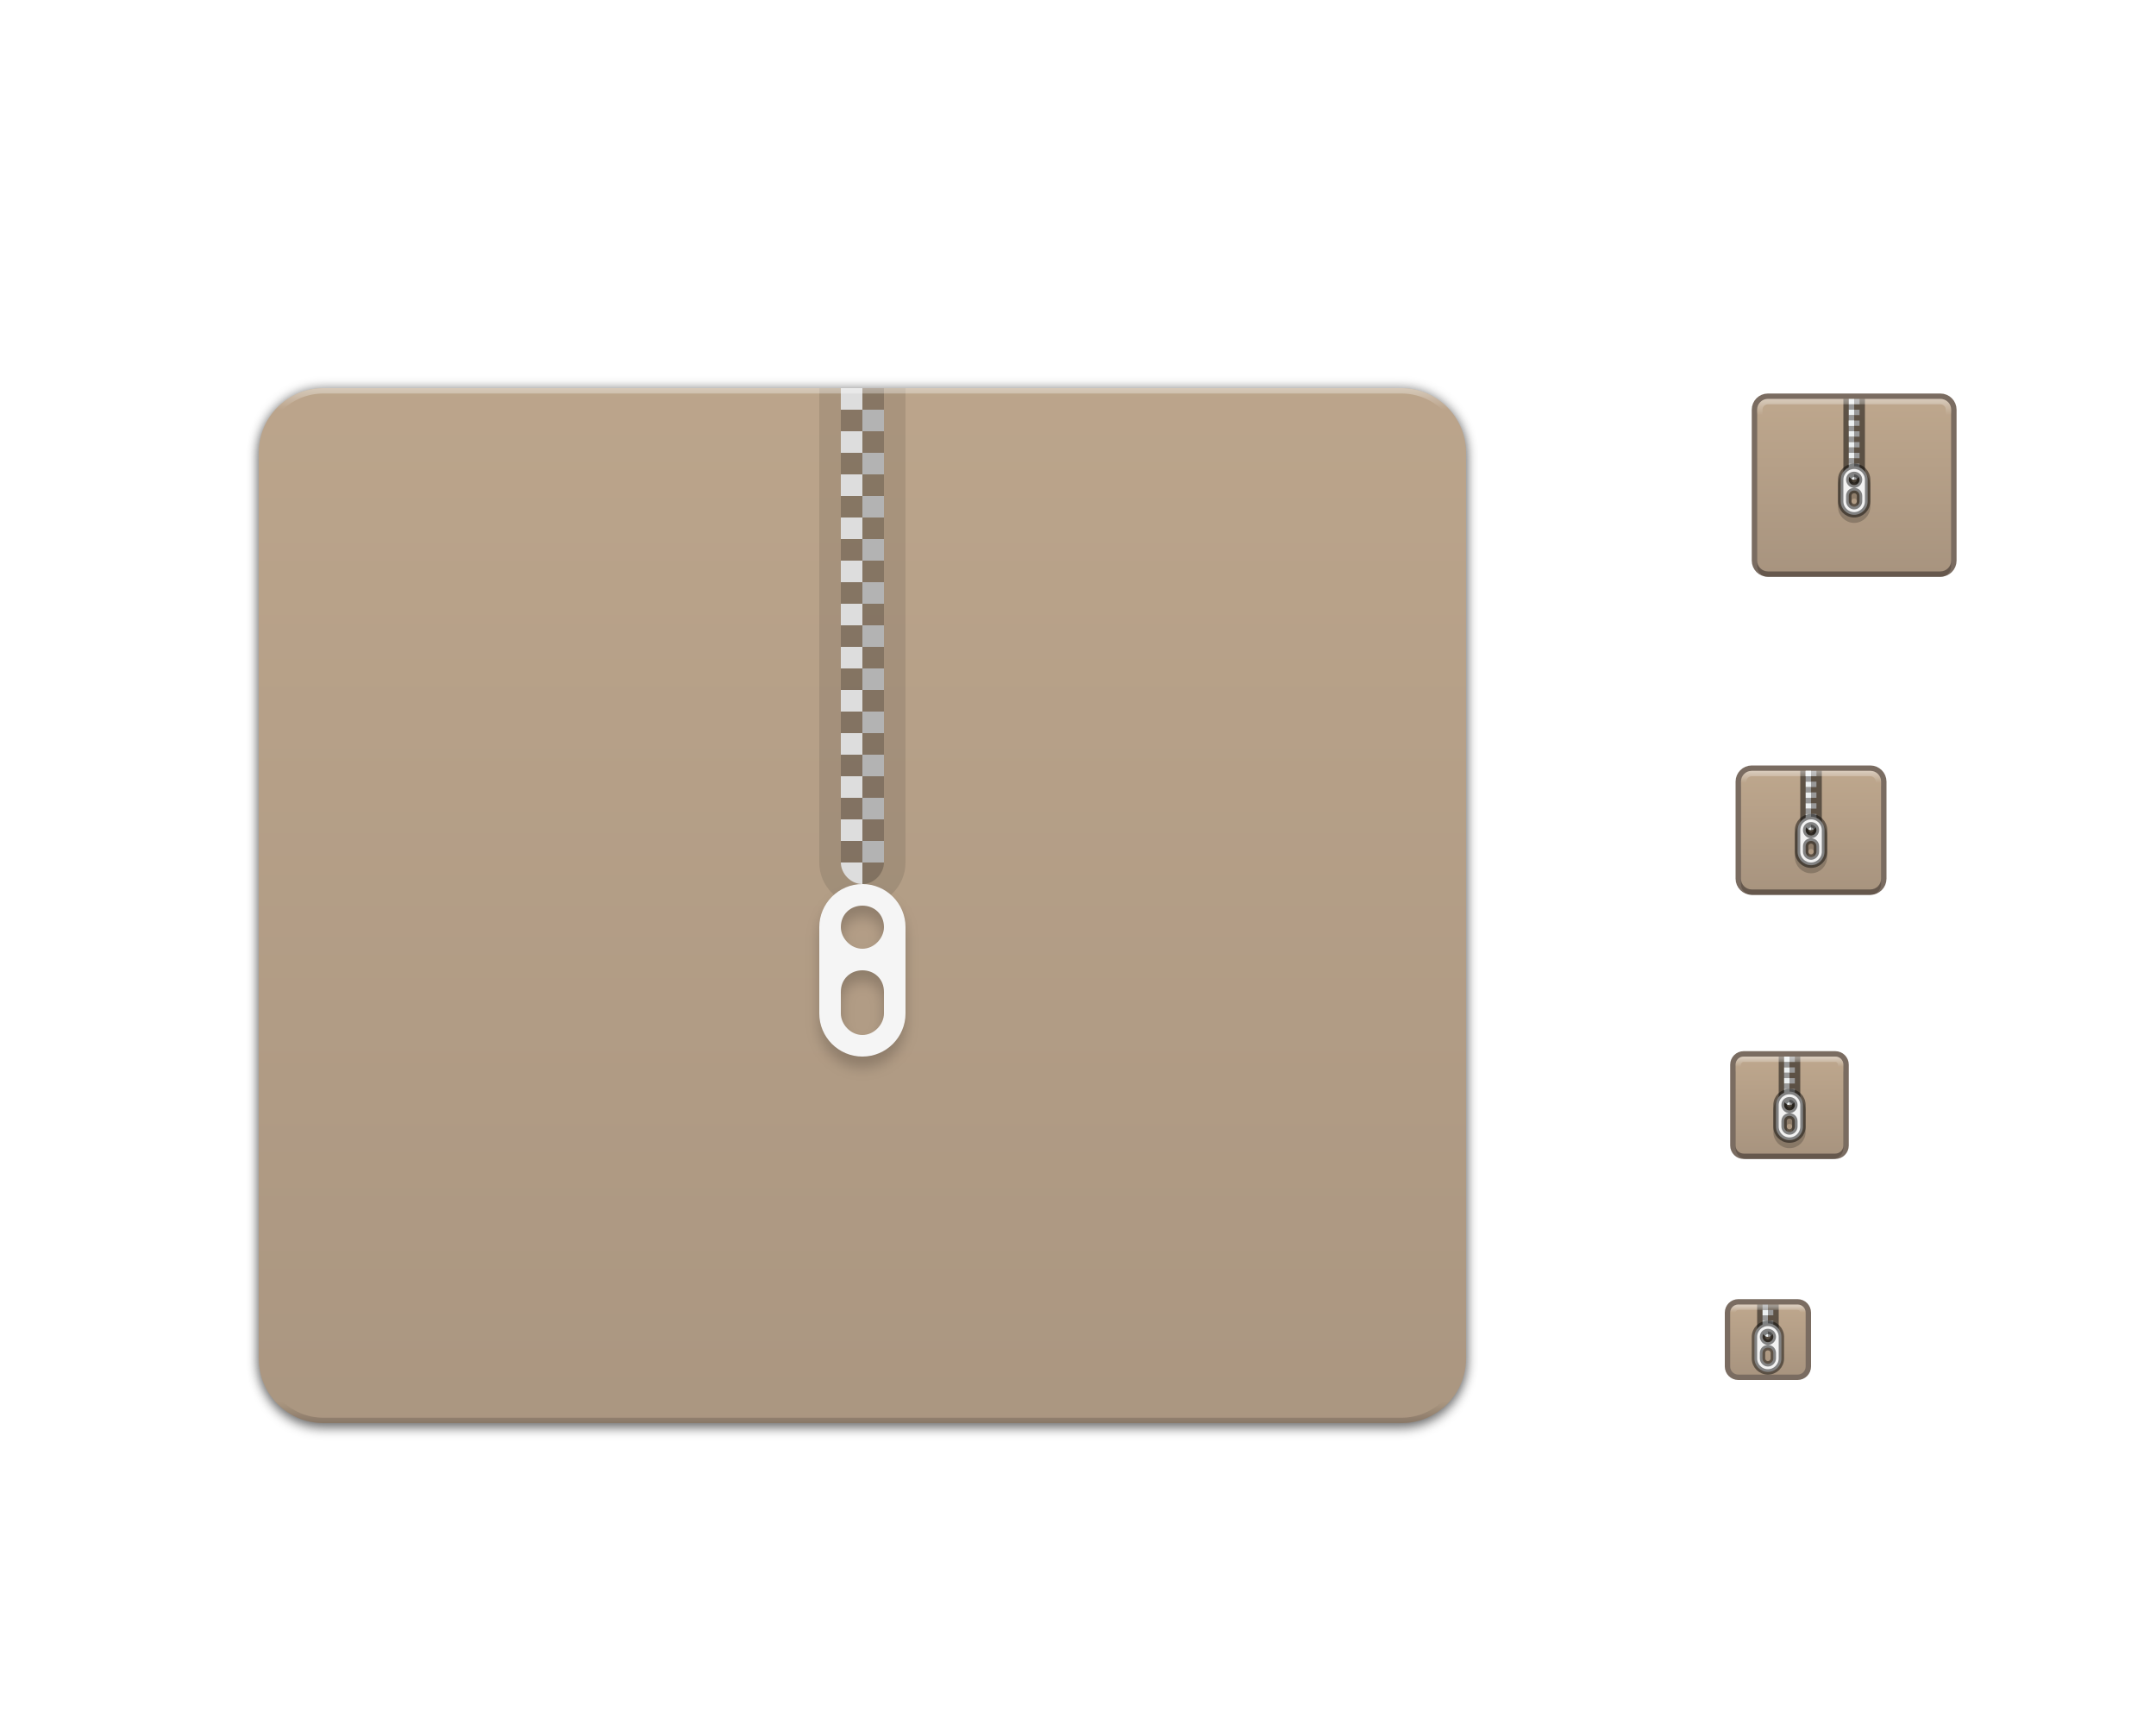
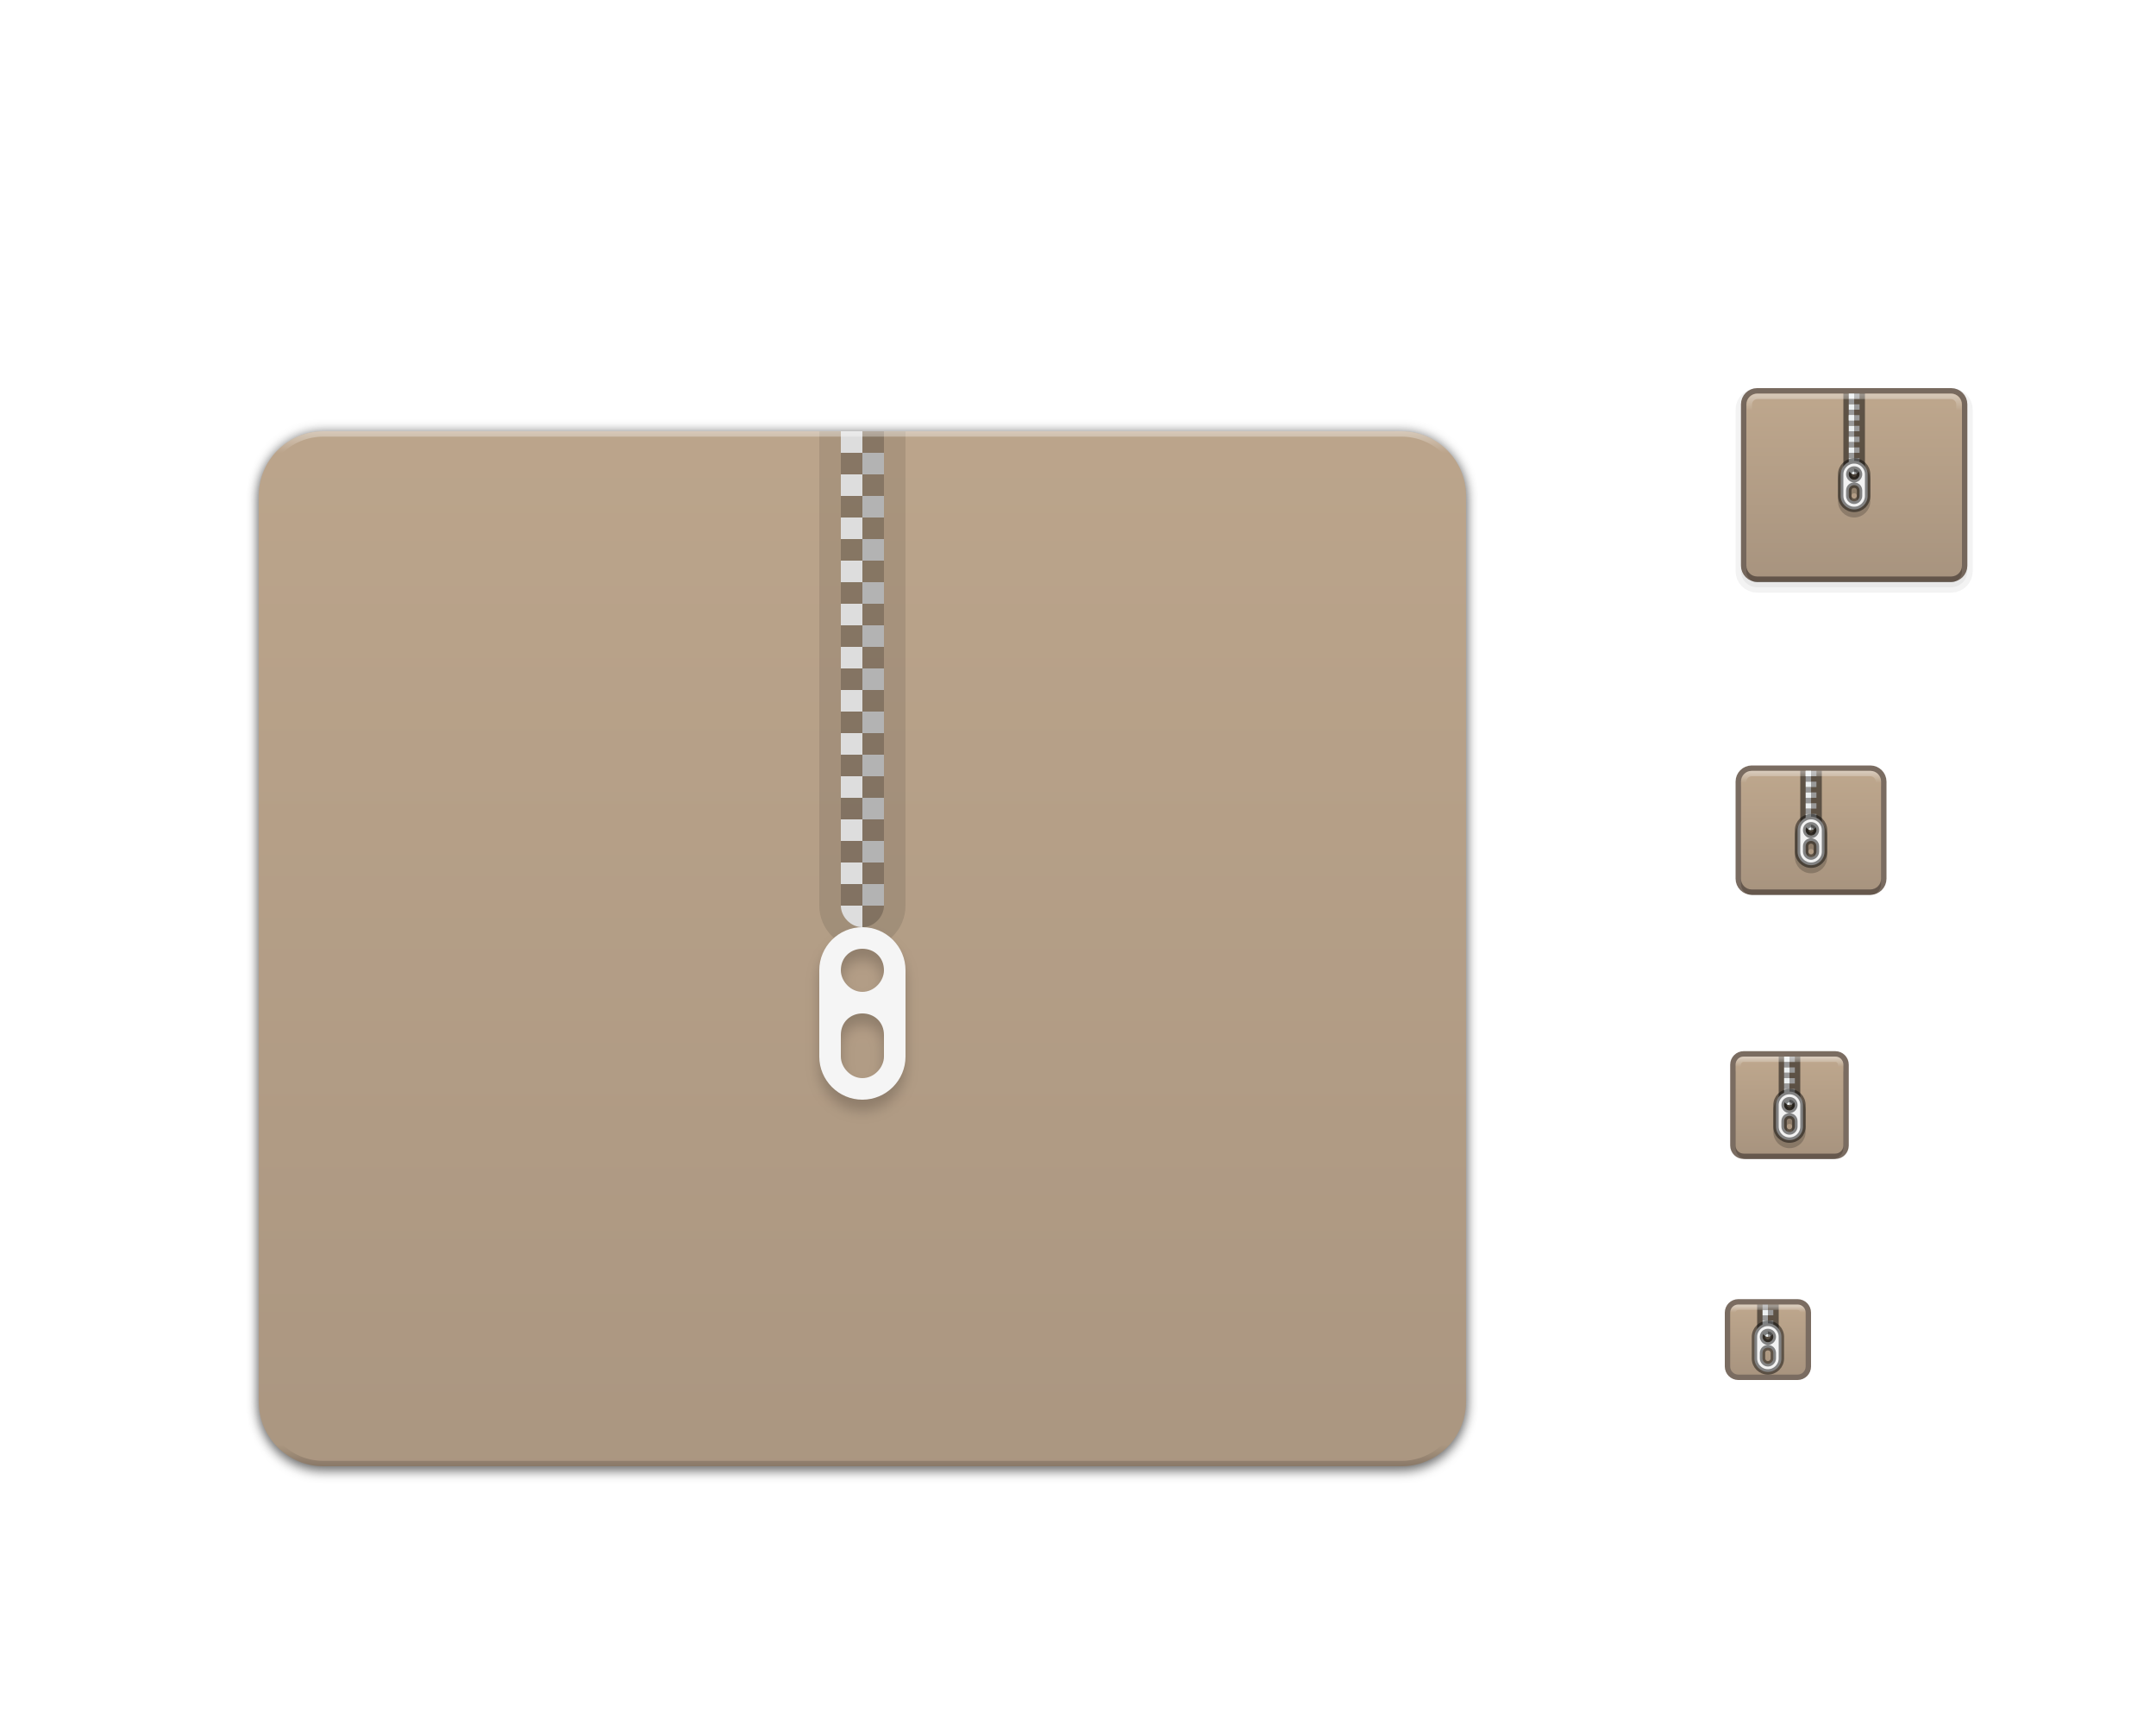
<svg xmlns="http://www.w3.org/2000/svg" xmlns:xlink="http://www.w3.org/1999/xlink" width="400" height="320" id="svg11300" version="1.0" style="display:inline;enable-background:new" viewBox="0 0 400 320">
  <defs id="defs3">
    <linearGradient id="linearGradient4726">
      <stop id="stop4722" offset="0" style="stop-color:#000000;stop-opacity:1" />
      <stop id="stop4724" offset="1" style="stop-color:#000000;stop-opacity:0" />
    </linearGradient>
    <linearGradient id="linearGradient4525">
      <stop style="stop-color:#ffffff;stop-opacity:1;" offset="0" id="stop4521" />
      <stop style="stop-color:#ffffff;stop-opacity:0;" offset="1" id="stop4523" />
    </linearGradient>
    <linearGradient id="linearGradient4513">
      <stop style="stop-color:#a8947f;stop-opacity:1" offset="0" id="stop4509" />
      <stop style="stop-color:#bea78d;stop-opacity:1" offset="1" id="stop4511" />
    </linearGradient>
-     <linearGradient xlink:href="#linearGradient4513" id="linearGradient4515" x1="344" y1="84" x2="344" y2="52" gradientUnits="userSpaceOnUse" gradientTransform="translate(0,2)" />
-     <linearGradient xlink:href="#linearGradient4525" id="linearGradient4527" x1="344" y1="52" x2="344" y2="55" gradientUnits="userSpaceOnUse" gradientTransform="translate(0,2)" />
+     <linearGradient xlink:href="#linearGradient4513" id="linearGradient4515" x1="344" y1="84" x2="344" y2="52" gradientUnits="userSpaceOnUse" gradientTransform="matrix(1.111111,0,0,1.060606,-38.22222,-2.151515)" />
+     <linearGradient xlink:href="#linearGradient4525" id="linearGradient4527" x1="344" y1="52" x2="344" y2="55" gradientUnits="userSpaceOnUse" gradientTransform="matrix(1.111111,0,0,1.060606,-38.22222,-2.151515)" />
    <linearGradient xlink:href="#linearGradient4513" id="linearGradient4555" gradientUnits="userSpaceOnUse" x1="344" y1="84" x2="344" y2="52" gradientTransform="matrix(0.7222222,0,0,0.6875,87.55555,87.25)" />
    <linearGradient xlink:href="#linearGradient4525" id="linearGradient4557" gradientUnits="userSpaceOnUse" x1="344" y1="52" x2="344" y2="55" gradientTransform="matrix(0.7142857,0,0,0.6774194,90.28572,87.93549)" />
    <linearGradient xlink:href="#linearGradient4513" id="linearGradient4581" gradientUnits="userSpaceOnUse" gradientTransform="matrix(0.5555556,0,0,0.5625,140.8889,145.75)" x1="344" y1="84" x2="344" y2="52" />
    <linearGradient xlink:href="#linearGradient4525" id="linearGradient4583" gradientUnits="userSpaceOnUse" gradientTransform="matrix(0.5428571,0,0,0.5483871,145.2572,146.7097)" x1="344" y1="52" x2="344" y2="55" />
    <linearGradient xlink:href="#linearGradient4513" id="linearGradient4646" gradientUnits="userSpaceOnUse" gradientTransform="matrix(0.3888889,0,0,0.40625,194.2222,200.875)" x1="344" y1="84" x2="344" y2="52" />
    <linearGradient xlink:href="#linearGradient4525" id="linearGradient4648" gradientUnits="userSpaceOnUse" gradientTransform="matrix(0.3714286,0,0,0.3870968,200.2286,202.1774)" x1="344" y1="52" x2="344" y2="55" />
-     <linearGradient xlink:href="#linearGradient4513" id="linearGradient4667" gradientUnits="userSpaceOnUse" gradientTransform="matrix(6.666667,0,0,6.346154,-2133.333,-286)" x1="344" y1="88.558" x2="344" y2="48.218" />
+     <linearGradient xlink:href="#linearGradient4513" id="linearGradient4667" gradientUnits="userSpaceOnUse" gradientTransform="matrix(6.666667,0,0,6.346154,-2133.333,-278)" x1="344" y1="88.558" x2="344" y2="48.218" />
    <filter style="color-interpolation-filters:sRGB" id="filter4528" x="-0.18" width="1.36" y="-0.09" height="1.18">
      <feGaussianBlur stdDeviation="2.4" id="feGaussianBlur4530" />
    </filter>
    <filter style="color-interpolation-filters:sRGB" id="filter4701" x="-0.011" width="1.022" y="-0.013" height="1.026">
      <feGaussianBlur stdDeviation="1.04" id="feGaussianBlur4703" />
    </filter>
-     <linearGradient xlink:href="#linearGradient4525" id="linearGradient4715" gradientUnits="userSpaceOnUse" gradientTransform="matrix(6.371428,0,0,6.161291,-2031.771,-270.9677)" x1="345.883" y1="52.419" x2="345.883" y2="53.068" />
-     <linearGradient xlink:href="#linearGradient4726" id="linearGradient4720" gradientUnits="userSpaceOnUse" gradientTransform="matrix(6.371428,0,0,6.161291,-2031.771,-566.9677)" x1="345.883" y1="52.419" x2="345.883" y2="53.068" />
+     <linearGradient xlink:href="#linearGradient4525" id="linearGradient4715" gradientUnits="userSpaceOnUse" gradientTransform="matrix(6.371428,0,0,6.161291,-2031.771,-262.9677)" x1="345.883" y1="52.419" x2="345.883" y2="53.068" />
+     <linearGradient xlink:href="#linearGradient4726" id="linearGradient4720" gradientUnits="userSpaceOnUse" gradientTransform="matrix(6.371428,0,0,6.161291,-2031.771,-574.9677)" x1="345.883" y1="52.419" x2="345.883" y2="53.068" />
  </defs>
  <g id="layer1" style="display:inline" transform="translate(0,20)">
    <g id="layer7" style="display:none">
      <rect style="display:inline;overflow:visible;visibility:visible;fill:#eeeeec;fill-opacity:1;fill-rule:nonzero;stroke:none;stroke-width:2;marker:none;enable-background:accumulate" id="rect6592" width="32" height="32" x="320" y="116" />
      <rect y="173.059" x="321" height="22" width="22" id="rect6749" style="display:inline;overflow:visible;visibility:visible;fill:#eeeeec;fill-opacity:1;fill-rule:nonzero;stroke:none;stroke-width:2;marker:none;enable-background:accumulate" />
      <rect style="display:inline;overflow:visible;visibility:visible;fill:#eeeeec;fill-opacity:1;fill-rule:nonzero;stroke:none;stroke-width:2;marker:none;enable-background:accumulate" id="rect6833" width="16" height="16" x="320" y="220" />
      <rect style="display:inline;overflow:visible;visibility:visible;fill:#eeeeec;fill-opacity:1;fill-rule:nonzero;stroke:none;stroke-width:2;marker:none;enable-background:accumulate" id="rect8104" width="24" height="24" x="320" y="172" />
      <text xml:space="preserve" style="font-style:normal;font-variant:normal;font-weight:normal;font-stretch:normal;font-size:13.333px;line-height:125%;font-family:monospace;-inkscape-font-specification:monospace;text-align:start;writing-mode:lr-tb;text-anchor:start;display:inline;fill:#000000;fill-opacity:1;stroke:none;enable-background:new" x="31.856" y="-65.7" id="context">
        <tspan id="tspan2716" x="31.856" y="-65.7" style="font-weight:bold">mimetypes</tspan>
      </text>
      <text id="text3021" y="-39.901" x="31.265" style="font-style:normal;font-variant:normal;font-weight:normal;font-stretch:normal;font-size:13.333px;line-height:125%;font-family:monospace;-inkscape-font-specification:monospace;text-align:start;writing-mode:lr-tb;text-anchor:start;display:inline;fill:#000000;fill-opacity:1;stroke:none;enable-background:new" xml:space="preserve">
        <tspan y="-39.901" x="31.265" id="tspan3023">package-x-generic</tspan>
      </text>
      <rect style="display:inline;overflow:visible;visibility:visible;fill:#eeeeec;fill-opacity:1;fill-rule:nonzero;stroke:none;stroke-width:2;marker:none;enable-background:accumulate" id="rect13805" width="256" height="256" x="32" y="12" />
      <rect y="320" x="44" height="48" width="48" id="rect6284" style="display:inline;overflow:visible;visibility:visible;fill:#eeeeec;fill-opacity:1;fill-rule:nonzero;stroke:none;stroke-width:2;marker:none;enable-background:accumulate" transform="matrix(0,1,1,0,0,0)" />
    </g>
    <g id="layer9" style="display:inline">
-       <rect style="opacity:0.4;fill:#000000;fill-opacity:1;stroke:none;stroke-width:1;stroke-linecap:round;stroke-linejoin:miter;stroke-miterlimit:4;stroke-dasharray:none;stroke-dashoffset:0;stroke-opacity:1;filter:url(#filter4701)" id="rect4705" width="224" height="192" x="48" y="52" ry="12" rx="12" />
-       <rect ry="12" y="53" x="48" height="192" width="224" id="rect4697" style="opacity:0.4;fill:#000000;fill-opacity:1;stroke:none;stroke-width:1;stroke-linecap:round;stroke-linejoin:miter;stroke-miterlimit:4;stroke-dasharray:none;stroke-dashoffset:0;stroke-opacity:1;filter:url(#filter4701)" rx="12" />
+       <rect ry="2" y="54" x="324" height="33.939" width="40" id="rect4730" style="opacity:0.05;fill:none;fill-opacity:1;stroke:#000000;stroke-width:4;stroke-linecap:round;stroke-linejoin:miter;stroke-miterlimit:4;stroke-dasharray:none;stroke-dashoffset:0;stroke-opacity:1" rx="2" />
+       <rect rx="2" style="opacity:0.05;fill:none;fill-opacity:1;stroke:#000000;stroke-width:2;stroke-linecap:round;stroke-linejoin:miter;stroke-miterlimit:4;stroke-dasharray:none;stroke-dashoffset:0;stroke-opacity:1" id="rect4728" width="40" height="33.939" x="324" y="54" ry="2" />
+       <rect style="opacity:0.4;fill:#000000;fill-opacity:1;stroke:none;stroke-width:1;stroke-linecap:round;stroke-linejoin:miter;stroke-miterlimit:4;stroke-dasharray:none;stroke-dashoffset:0;stroke-opacity:1;filter:url(#filter4701)" id="rect4705" width="224" height="192" x="48" y="60" ry="12" rx="12" />
+       <rect ry="12" y="61" x="48" height="192" width="224" id="rect4697" style="opacity:0.4;fill:#000000;fill-opacity:1;stroke:none;stroke-width:1;stroke-linecap:round;stroke-linejoin:miter;stroke-miterlimit:4;stroke-dasharray:none;stroke-dashoffset:0;stroke-opacity:1;filter:url(#filter4701)" rx="12" />
      <rect style="opacity:0.4;fill:#000000;fill-opacity:1;stroke:none;stroke-width:1;stroke-linecap:round;stroke-linejoin:miter;stroke-miterlimit:4;stroke-dasharray:none;stroke-dashoffset:0;stroke-opacity:1" id="rect4531" width="26" height="22" x="323" y="124" ry="2" rx="2" />
      <rect style="opacity:0.8;fill:none;fill-opacity:1;stroke:#594739;stroke-width:2;stroke-linecap:round;stroke-linejoin:miter;stroke-miterlimit:4;stroke-dasharray:none;stroke-dashoffset:0;stroke-opacity:1" id="rect4533" width="26" height="22" x="323" y="123" ry="2" rx="2" />
-       <rect ry="2" y="55" x="326" height="32" width="36" id="rect4529" style="opacity:0.4;fill:#000000;fill-opacity:1;stroke:none;stroke-width:1;stroke-linecap:round;stroke-linejoin:miter;stroke-miterlimit:4;stroke-dasharray:none;stroke-dashoffset:0;stroke-opacity:1" rx="2" />
-       <rect ry="2" y="54" x="326" height="32" width="36" id="rect4517" style="opacity:0.8;fill:none;fill-opacity:1;stroke:#594739;stroke-width:2;stroke-linecap:round;stroke-linejoin:miter;stroke-miterlimit:4;stroke-dasharray:none;stroke-dashoffset:0;stroke-opacity:1" rx="2" />
-       <rect style="opacity:1;fill:url(#linearGradient4515);fill-opacity:1;stroke:none;stroke-width:1;stroke-linecap:round;stroke-linejoin:miter;stroke-miterlimit:4;stroke-dasharray:none;stroke-dashoffset:0;stroke-opacity:1" id="rect4504" width="36" height="32" x="326" y="54" ry="2" rx="2" />
-       <g style="display:inline;enable-background:new" transform="translate(319.9784,43.99988)" id="g4284">
+       <rect ry="2" y="54.061" x="324" height="33.939" width="40" id="rect4529" style="opacity:0.4;fill:#000000;fill-opacity:1;stroke:none;stroke-width:1;stroke-linecap:round;stroke-linejoin:miter;stroke-miterlimit:4;stroke-dasharray:none;stroke-dashoffset:0;stroke-opacity:1" rx="2" />
+       <rect ry="2" y="53" x="324" height="33.939" width="40" id="rect4517" style="opacity:0.8;fill:none;fill-opacity:1;stroke:#594739;stroke-width:2;stroke-linecap:round;stroke-linejoin:miter;stroke-miterlimit:4;stroke-dasharray:none;stroke-dashoffset:0;stroke-opacity:1" rx="2" />
+       <rect style="opacity:1;fill:url(#linearGradient4515);fill-opacity:1;stroke:none;stroke-width:1;stroke-linecap:round;stroke-linejoin:miter;stroke-miterlimit:4;stroke-dasharray:none;stroke-dashoffset:0;stroke-opacity:1" id="rect4504" width="40" height="33.939" x="324" y="53" ry="2" rx="2" />
+       <g style="display:inline;enable-background:new" transform="translate(319.9784,42.99988)" id="g4284">
        <path id="path8689" d="m 24.022,23.5 c -1.376,0 -2.5,1.129 -2.5,2.5 v 4 c 0,1.371 1.124,2.5 2.5,2.5 1.376,0 2.5,-1.129 2.5,-2.5 v -4 c 0,-1.371 -1.124,-2.5 -2.5,-2.5 z m 0,1.5 c 0.552,0 1,0.4 1,1 0,0.5 -0.448,1 -1,1 -0.552,0 -1,-0.5 -1,-1 0,-0.6 0.448,-1 1,-1 z m 0,3 c 0.552,0 1,0.4 1,1 v 1 c 0,0.5 -0.448,1 -1,1 -0.552,0 -1,-0.5 -1,-1 v -1 c 0,-0.6 0.448,-1 1,-1 z" style="opacity:0.2;fill:#000000;fill-opacity:1;stroke:#000000;stroke-opacity:1" />
        <path style="opacity:0.5;fill:#000000;fill-opacity:1" d="m 342,76 v 14 c 0,1.1 0.895,2 2,2 1.105,0 2,-0.9 2,-2 V 76 Z" transform="translate(-319.9784,-65.99988)" id="path14" />
        <path style="fill:#999999" id="path16" d="m 24.022,14 v 1 h 1 v -1 z m 0,1 h -1 v 1 h 1 z m 0,1 v 1 h 1 v -1 z m 0,1 h -1 v 1 h 1 z m 0,1 v 1 h 1 v -1 z m 0,1 h -1 v 1 h 1 z m 0,1 v 1 h 1 v -1 z m 0,1 h -1 v 1 h 1 z m 0,1 v 1 h 1 v -1 z m 0,1 h -1 v 1 h 1 z m 0,1 v 1 c 0.552,0 1,-0.5 1,-1 z" />
        <path d="m 24.022,10 v 1 h 1 v -1 z m 0,1 h -1 v 1 h 1 z m 0,1 v 1 h 1 v -1 z m 0,1 h -1 v 1 h 1 z" id="path8680" style="fill:#999999" />
        <path d="m 23.022,15 v -1 h 1 v 1 z m 0,-2 v -1 h 1 v 1 z m 0,-2 v -1 h 1 v 1 z" id="path8682" style="fill:#ecf0f1;fill-opacity:1" />
        <path style="fill:#ecf0f1" id="path18" d="m 23.022,14 v 1 h 1 v -1 z m 0,2 v 1 h 1 v -1 z m 0,2 v 1 h 1 v -1 z m 0,2 v 1 h 1 v -1 z m 0,2 v 1 h 1 v -1 z m 0,2 c 0,0.5 0.448,1 1,1 v -1 z" />
        <path style="fill:#f2f2f2;stroke:#000000;stroke-opacity:0.463" d="m 24.022,22.5 c -1.376,0 -2.5,1.129 -2.5,2.5 v 4 c 0,1.371 1.124,2.5 2.5,2.5 1.376,0 2.5,-1.129 2.5,-2.5 v -4 c 0,-1.371 -1.124,-2.5 -2.5,-2.5 z m 0,1.5 c 0.552,0 1,0.4 1,1 0,0.5 -0.448,1 -1,1 -0.552,0 -1,-0.5 -1,-1 0,-0.6 0.448,-1 1,-1 z m 0,3 c 0.552,0 1,0.4 1,1 v 1 c 0,0.5 -0.448,1 -1,1 -0.552,0 -1,-0.5 -1,-1 v -1 c 0,-0.6 0.448,-1 1,-1 z" id="path22" />
      </g>
-       <rect style="opacity:0.4;fill:none;fill-opacity:1;stroke:url(#linearGradient4527);stroke-width:1;stroke-linecap:round;stroke-linejoin:miter;stroke-miterlimit:4;stroke-dasharray:none;stroke-dashoffset:0;stroke-opacity:1" id="rect4519" width="35" height="31" x="326.5" y="54.5" ry="1.5" rx="1.5" />
+       <rect style="opacity:0.4;fill:none;fill-opacity:1;stroke:url(#linearGradient4527);stroke-width:1;stroke-linecap:round;stroke-linejoin:miter;stroke-miterlimit:4;stroke-dasharray:none;stroke-dashoffset:0;stroke-opacity:1" id="rect4519" width="38.889" height="32.879" x="324.556" y="53.53" ry="1.5" rx="1.5" />
      <rect ry="2" y="123" x="323" height="22" width="26" id="rect4535" style="opacity:1;fill:url(#linearGradient4555);fill-opacity:1;stroke:none;stroke-width:1;stroke-linecap:round;stroke-linejoin:miter;stroke-miterlimit:4;stroke-dasharray:none;stroke-dashoffset:0;stroke-opacity:1" rx="2" />
      <g id="g4551" transform="translate(311.9784,108.9999)" style="display:inline;enable-background:new">
        <path style="opacity:0.2;fill:#000000;fill-opacity:1;stroke:#000000;stroke-opacity:1" d="m 24.022,23.5 c -1.376,0 -2.5,1.129 -2.5,2.5 v 4 c 0,1.371 1.124,2.5 2.5,2.5 1.376,0 2.5,-1.129 2.5,-2.5 v -4 c 0,-1.371 -1.124,-2.5 -2.5,-2.5 z m 0,1.5 c 0.552,0 1,0.4 1,1 0,0.5 -0.448,1 -1,1 -0.552,0 -1,-0.5 -1,-1 0,-0.6 0.448,-1 1,-1 z m 0,3 c 0.552,0 1,0.4 1,1 v 1 c 0,0.5 -0.448,1 -1,1 -0.552,0 -1,-0.5 -1,-1 v -1 c 0,-0.6 0.448,-1 1,-1 z" id="path4537" />
        <path id="path4539" transform="translate(-319.9784,-65.99988)" d="m 342,80 v 10 c 0,1.1 0.895,2 2,2 1.105,0 2,-0.9 2,-2 V 80 Z" style="opacity:0.5;fill:#000000;fill-opacity:1" />
        <path d="m 24.022,14 v 1 h 1 v -1 z m 0,1 h -1 v 1 h 1 z m 0,1 v 1 h 1 v -1 z m 0,1 h -1 v 1 h 1 z m 0,1 v 1 h 1 v -1 z m 0,1 h -1 v 1 h 1 z m 0,1 v 1 h 1 v -1 z m 0,1 h -1 v 1 h 1 z m 0,1 v 1 h 1 v -1 z m 0,1 h -1 v 1 h 1 z m 0,1 v 1 c 0.552,0 1,-0.5 1,-1 z" id="path4541" style="fill:#999999" />
        <path style="fill:#ecf0f1;fill-opacity:1" id="path4545" d="m 23.022,15 v -1 h 1 v 1 z" />
        <path d="m 23.022,14 v 1 h 1 v -1 z m 0,2 v 1 h 1 v -1 z m 0,2 v 1 h 1 v -1 z m 0,2 v 1 h 1 v -1 z m 0,2 v 1 h 1 v -1 z m 0,2 c 0,0.5 0.448,1 1,1 v -1 z" id="path4547" style="fill:#ecf0f1" />
        <path id="path4549" d="m 24.022,22.5 c -1.376,0 -2.5,1.129 -2.5,2.5 v 4 c 0,1.371 1.124,2.5 2.5,2.5 1.376,0 2.5,-1.129 2.5,-2.5 v -4 c 0,-1.371 -1.124,-2.5 -2.5,-2.5 z m 0,1.5 c 0.552,0 1,0.4 1,1 0,0.5 -0.448,1 -1,1 -0.552,0 -1,-0.5 -1,-1 0,-0.6 0.448,-1 1,-1 z m 0,3 c 0.552,0 1,0.4 1,1 v 1 c 0,0.5 -0.448,1 -1,1 -0.552,0 -1,-0.5 -1,-1 v -1 c 0,-0.6 0.448,-1 1,-1 z" style="fill:#f2f2f2;stroke:#000000;stroke-opacity:0.463" />
      </g>
      <rect ry="1.5" y="123.5" x="323.5" height="21" width="25" id="rect4553" style="opacity:0.4;fill:none;fill-opacity:1;stroke:url(#linearGradient4557);stroke-width:1;stroke-linecap:round;stroke-linejoin:miter;stroke-miterlimit:4;stroke-dasharray:none;stroke-dashoffset:0;stroke-opacity:1" rx="1.5" />
      <g id="g4622" transform="translate(0,1)">
        <rect style="opacity:0.4;fill:#000000;fill-opacity:1;stroke:none;stroke-width:1;stroke-linecap:round;stroke-linejoin:miter;stroke-miterlimit:4;stroke-dasharray:none;stroke-dashoffset:0;stroke-opacity:1" id="rect4559" width="20" height="17.91" x="322" y="176.09" ry="2" rx="2" />
        <rect rx="1.5" style="opacity:0.8;fill:none;fill-opacity:1;stroke:#594739;stroke-width:2;stroke-linecap:round;stroke-linejoin:miter;stroke-miterlimit:4;stroke-dasharray:none;stroke-dashoffset:0;stroke-opacity:1" id="rect4561" width="20" height="18" x="322" y="175" ry="1.5" />
        <rect ry="1.5" y="175" x="322" height="18" width="20" id="rect4563" style="opacity:1;fill:url(#linearGradient4581);fill-opacity:1;stroke:none;stroke-width:1;stroke-linecap:round;stroke-linejoin:miter;stroke-miterlimit:4;stroke-dasharray:none;stroke-dashoffset:0;stroke-opacity:1" rx="1.5" />
        <g id="g4596">
          <path style="opacity:0.2;fill:#000000;fill-opacity:1;stroke:#000000;stroke-opacity:1" d="m 332,182.5 c -1.376,0 -2.5,1.129 -2.5,2.5 v 4 c 0,1.371 1.124,2.5 2.5,2.5 1.376,0 2.5,-1.129 2.5,-2.5 v -4 c 0,-1.371 -1.124,-2.5 -2.5,-2.5 z m 0,1.5 c 0.552,0 1,0.4 1,1 0,0.5 -0.448,1 -1,1 -0.552,0 -1,-0.5 -1,-1 0,-0.6 0.448,-1 1,-1 z m 0,3 c 0.552,0 1,0.4 1,1 v 1 c 0,0.5 -0.448,1 -1,1 -0.552,0 -1,-0.5 -1,-1 v -1 c 0,-0.6 0.448,-1 1,-1 z" id="path4565" />
          <path id="path4567" d="m 330,175 v 8 c 0,1.1 0.895,2 2,2 1.105,0 2,-0.9 2,-2 v -8 z" style="opacity:0.5;fill:#000000;fill-opacity:1" />
          <path d="m 332,175 v 1 h 1 v -1 z m 0,1 h -1 v 1 h 1 z m 0,1 v 1 h 1 v -1 z m 0,1 h -1 v 1 h 1 z m 0,1 v 1 h 1 v -1 z m 0,1 h -1 v 1 h 1 z m 0,1 v 1 h 1 v -1 z m 0,1 h -1 v 1 h 1 z m 0,1 v 1 c 0.552,0 1,-0.5 1,-1 z" id="path4569" style="fill:#999999" />
          <path d="m 331,175 v 1 h 1 v -1 z m 0,2 v 1 h 1 v -1 z m 0,2 v 1 h 1 v -1 z m 0,2 v 1 h 1 v -1 z m 0,2 c 0,0.5 0.448,1 1,1 v -1 z" id="path4573" style="fill:#ecf0f1" />
          <path id="path4575" d="m 332,181.5 c -1.376,0 -2.5,1.129 -2.5,2.5 v 4 c 0,1.371 1.124,2.5 2.5,2.5 1.376,0 2.5,-1.129 2.5,-2.5 v -4 c 0,-1.371 -1.124,-2.5 -2.5,-2.5 z m 0,1.5 c 0.552,0 1,0.4 1,1 0,0.5 -0.448,1 -1,1 -0.552,0 -1,-0.5 -1,-1 0,-0.6 0.448,-1 1,-1 z m 0,3 c 0.552,0 1,0.4 1,1 v 1 c 0,0.5 -0.448,1 -1,1 -0.552,0 -1,-0.5 -1,-1 v -1 c 0,-0.6 0.448,-1 1,-1 z" style="fill:#f2f2f2;stroke:#000000;stroke-opacity:0.463" />
        </g>
        <rect ry="1" y="175.5" x="322.5" height="17" width="19" id="rect4579" style="opacity:0.4;fill:none;fill-opacity:1;stroke:url(#linearGradient4583);stroke-width:1;stroke-linecap:round;stroke-linejoin:miter;stroke-miterlimit:4;stroke-dasharray:none;stroke-dashoffset:0;stroke-opacity:1" rx="1" />
      </g>
      <rect rx="1.5" style="opacity:0.8;fill:none;fill-opacity:1;stroke:#594739;stroke-width:2;stroke-linecap:round;stroke-linejoin:miter;stroke-miterlimit:4;stroke-dasharray:none;stroke-dashoffset:0;stroke-opacity:1" id="rect4626" width="14" height="13" x="321" y="222" ry="1.5" />
      <rect rx="1.5" ry="1.5" y="222" x="321" height="13" width="14" id="rect4628" style="opacity:1;fill:url(#linearGradient4646);fill-opacity:1;stroke:none;stroke-width:1;stroke-linecap:round;stroke-linejoin:miter;stroke-miterlimit:4;stroke-dasharray:none;stroke-dashoffset:0;stroke-opacity:1" />
      <path style="opacity:0.5;fill:#000000;fill-opacity:1" d="m 326,222 v 5 c 0,1.1 0.895,2 2,2 1.105,0 2,-0.9 2,-2 v -5 z" id="path4632" />
      <path style="fill:#999999" id="path4634" d="m 328,222 h -1 v 1 h 1 z m 0,1 v 1 h 1 v -1 z m 0,1 h -1 v 1 h 1 z m 0,1 v 1 h 1 v -1 z m 0,1 h -1 v 1 h 1 z m 0,1 v 1 c 0.552,0 1,-0.5 1,-1 z" />
      <path style="fill:#ecf0f1" id="path4636" d="m 327,223 v 1 h 1 v -1 z m 0,2 v 1 h 1 v -1 z m 0,2 c 0,0.5 0.448,1 1,1 v -1 z" />
      <path style="fill:#f2f2f2;stroke:#000000;stroke-opacity:0.463" d="m 328,225.5 c -1.376,0 -2.5,1.129 -2.5,2.5 v 4 c 0,1.371 1.124,2.5 2.5,2.5 1.376,0 2.5,-1.129 2.5,-2.5 v -4 c 0,-1.371 -1.124,-2.5 -2.5,-2.5 z m 0,1.5 c 0.552,0 1,0.4 1,1 0,0.5 -0.448,1 -1,1 -0.552,0 -1,-0.5 -1,-1 0,-0.6 0.448,-1 1,-1 z m 0,3 c 0.552,0 1,0.4 1,1 v 1 c 0,0.5 -0.448,1 -1,1 -0.552,0 -1,-0.5 -1,-1 v -1 c 0,-0.6 0.448,-1 1,-1 z" id="path4638" />
      <rect rx="1" ry="1" y="222.5" x="321.5" height="12" width="13" id="rect4642" style="opacity:0.4;fill:none;fill-opacity:1;stroke:url(#linearGradient4648);stroke-width:1;stroke-linecap:round;stroke-linejoin:miter;stroke-miterlimit:4;stroke-dasharray:none;stroke-dashoffset:0;stroke-opacity:1" />
-       <rect rx="12" style="opacity:1;fill:url(#linearGradient4667);fill-opacity:1;stroke:none;stroke-width:1;stroke-linecap:round;stroke-linejoin:miter;stroke-miterlimit:4;stroke-dasharray:none;stroke-dashoffset:0;stroke-opacity:1" id="rect4665" width="224" height="192" x="48" y="52" ry="12" />
-       <g id="g4695" transform="matrix(0.5,0,0,0.5,104.5,28.44)">
+       <rect rx="12" style="opacity:1;fill:url(#linearGradient4667);fill-opacity:1;stroke:none;stroke-width:1;stroke-linecap:round;stroke-linejoin:miter;stroke-miterlimit:4;stroke-dasharray:none;stroke-dashoffset:0;stroke-opacity:1" id="rect4665" width="224" height="192" x="48" y="60" ry="12" />
+       <g id="g4695" transform="matrix(0.5,0,0,0.5,104.5,36.44)">
        <path d="M 95,47.12 V 223.12 c 0,8.8 7.16,16 16,16 8.84,0 16,-7.2 16,-16 V 47.12 Z" id="path4438" style="display:inline;opacity:0.1;fill:#000000;fill-opacity:1;stroke:none;enable-background:new" />
        <path id="path4440" d="m 111,47.12 v 8 h 8 v -8 z m 0,8 h -8 v 8 h 8 z m 0,8 v 8 h 8 v -8 z m 0,8 h -8 v 8 h 8 z m 0,8 v 8 h 8 v -8 z m 0,8 h -8 v 8 h 8 z m 0,8 V 103.12 h 8 v -8 z m 0,8 h -8 v 8 h 8 z m 0,8 v 8 h 8 v -8 z m 0,8 h -8 v 8 h 8 z m 0,8 v 8 h 8 v -8 z m 0,8 h -8 v 8 h 8 z m 0,8 v 8 h 8 v -8 z m 0,8 h -8 v 8 h 8 z m 0,8 v 8 h 8 v -8 z m 0,8 h -8 v 8 h 8 z m 0,8 v 8 h 8 v -8 z m 0,8 h -8 v 8 h 8 z m 0,8 v 8 h 8 v -8 z m 0,8 h -8 v 8 h 8 z m 0,8 v 8 h 8 v -8 z m 0,8 h -8 v 8 h 8 z m 0,8 v 8 c 4.416,0 8,-4 8,-8 z" style="display:inline;opacity:0.2;fill:#000000;fill-opacity:1;stroke:none;enable-background:new" />
        <path id="path4442" d="m 103,47.12 v 8 h 8 v -8 z m 0,16 v 8 h 8 v -8 z m 0,16 v 8 h 8 v -8 z m 0,16 V 103.12 h 8 V 95.12 Z M 103,111.12 v 8 h 8 v -8 z m 0,16 v 8 h 8 v -8 z m 0,16 v 8 h 8 v -8 z m 0,16 v 8 h 8 v -8 z m 0,16 v 8 h 8 v -8 z m 0,16 v 8 h 8 v -8 z m 0,16 v 8 h 8 v -8 z m 0,16 c 0,4 3.584,8 8,8 v -8 z" style="display:inline;fill:#dddddd;fill-opacity:1;stroke:none;enable-background:new" />
        <path d="m 111,235.12 c -8.84,0 -16,7.2 -16,16 v 32 c 0,8.8 7.16,16 16,16 8.84,0 16,-7.2 16,-16 v -32 c 0,-8.8 -7.16,-16 -16,-16 z m 0,8 c 4.416,0 8,3.2 8,8 0,4 -3.584,8 -8,8 -4.416,0 -8,-4 -8,-8 0,-4.8 3.584,-8 8,-8 z m 0,24 c 4.416,0 8,3.2 8,8 v 8 c 0,4 -3.584,8 -8,8 -4.416,0 -8,-4 -8,-8 v -8 c 0,-4.8 3.584,-8 8,-8 z" id="path4444" style="display:inline;opacity:0.2;fill:#000000;fill-opacity:1;stroke:none;filter:url(#filter4528);enable-background:new" />
        <path d="m 111,231.12 c -8.84,0 -16,7.2 -16,16 v 32 c 0,8.8 7.16,16 16,16 8.84,0 16,-7.2 16,-16 v -32 c 0,-8.8 -7.16,-16 -16,-16 z m 0,8 c 4.416,0 8,3.2 8,8 0,4 -3.584,8 -8,8 -4.416,0 -8,-4 -8,-8 0,-4.8 3.584,-8 8,-8 z m 0,24 c 4.416,0 8,3.2 8,8 v 8 c 0,4 -3.584,8 -8,8 -4.416,0 -8,-4 -8,-8 v -8 c 0,-4.8 3.584,-8 8,-8 z" id="path4446" style="display:inline;fill:#f5f5f5;fill-opacity:1;stroke:none;enable-background:new" />
        <path style="display:inline;fill:#b3b3b3;fill-opacity:1;stroke:none;enable-background:new" d="m 119,55.12 v 8 h -8 v -8 z m 0,16 v 8 h -8 v -8 z m 0,16 v 8 h -8 v -8 z M 119,103.12 v 8 h -8 v -8 z m 0,16 v 8 h -8 v -8 z m 0,16 v 8 h -8 v -8 z m 0,16 v 8 h -8 v -8 z m 0,16 v 8 h -8 v -8 z m 0,16 v 8 h -8 v -8 z m 0,16 v 8 h -8 v -8 z m 0,16 v 8 h -8 v -8 z" id="path4553" />
      </g>
-       <rect style="opacity:0.4;fill:none;fill-opacity:1;stroke:url(#linearGradient4715);stroke-width:1;stroke-linecap:round;stroke-linejoin:miter;stroke-miterlimit:4;stroke-dasharray:none;stroke-dashoffset:0;stroke-opacity:1" id="rect4713" width="223" height="191" x="48.5" y="52.5" ry="11.5" rx="11.5" />
-       <rect ry="11.5" y="-243.5" x="48.5" height="191" width="223" id="rect4718" style="opacity:0.2;fill:none;fill-opacity:1;stroke:url(#linearGradient4720);stroke-width:1;stroke-linecap:round;stroke-linejoin:miter;stroke-miterlimit:4;stroke-dasharray:none;stroke-dashoffset:0;stroke-opacity:1" rx="11.5" transform="scale(1,-1)" />
+       <rect style="opacity:0.4;fill:none;fill-opacity:1;stroke:url(#linearGradient4715);stroke-width:1;stroke-linecap:round;stroke-linejoin:miter;stroke-miterlimit:4;stroke-dasharray:none;stroke-dashoffset:0;stroke-opacity:1" id="rect4713" width="223" height="191" x="48.5" y="60.5" ry="11.5" rx="11.5" />
+       <rect ry="11.5" y="-251.5" x="48.5" height="191" width="223" id="rect4718" style="opacity:0.2;fill:none;fill-opacity:1;stroke:url(#linearGradient4720);stroke-width:1;stroke-linecap:round;stroke-linejoin:miter;stroke-miterlimit:4;stroke-dasharray:none;stroke-dashoffset:0;stroke-opacity:1" rx="11.5" transform="scale(1,-1)" />
    </g>
  </g>
</svg>
